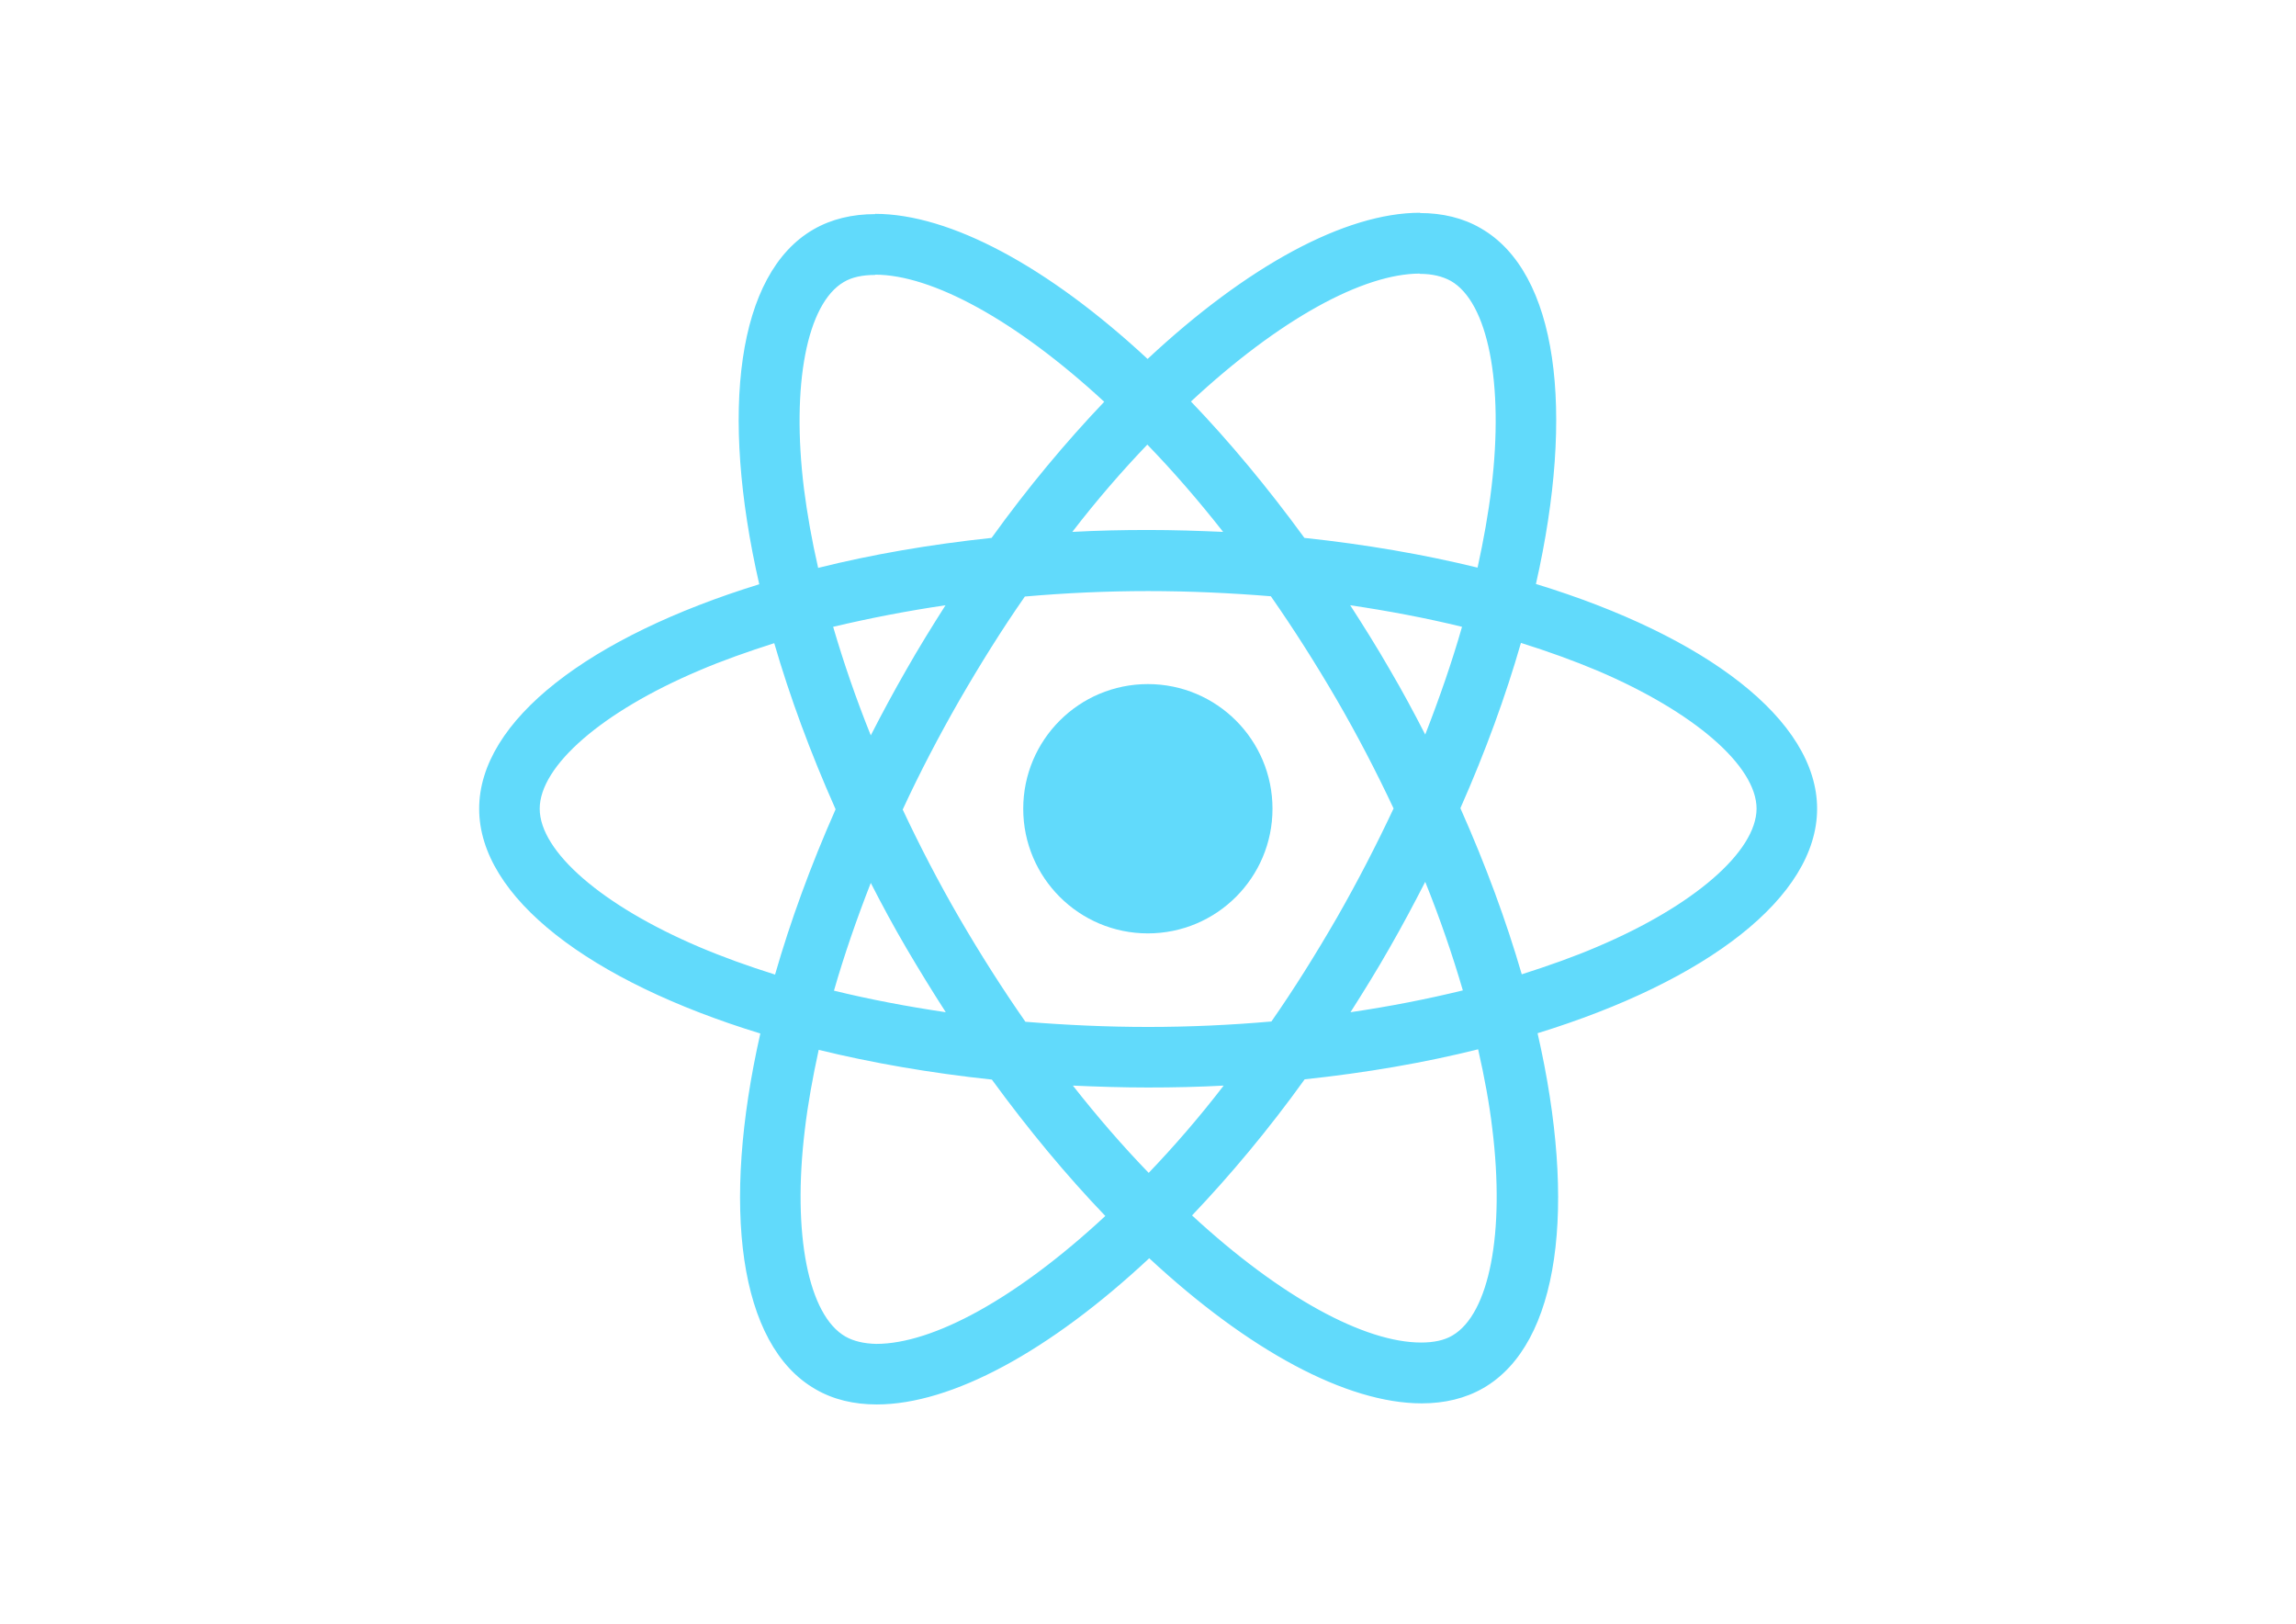
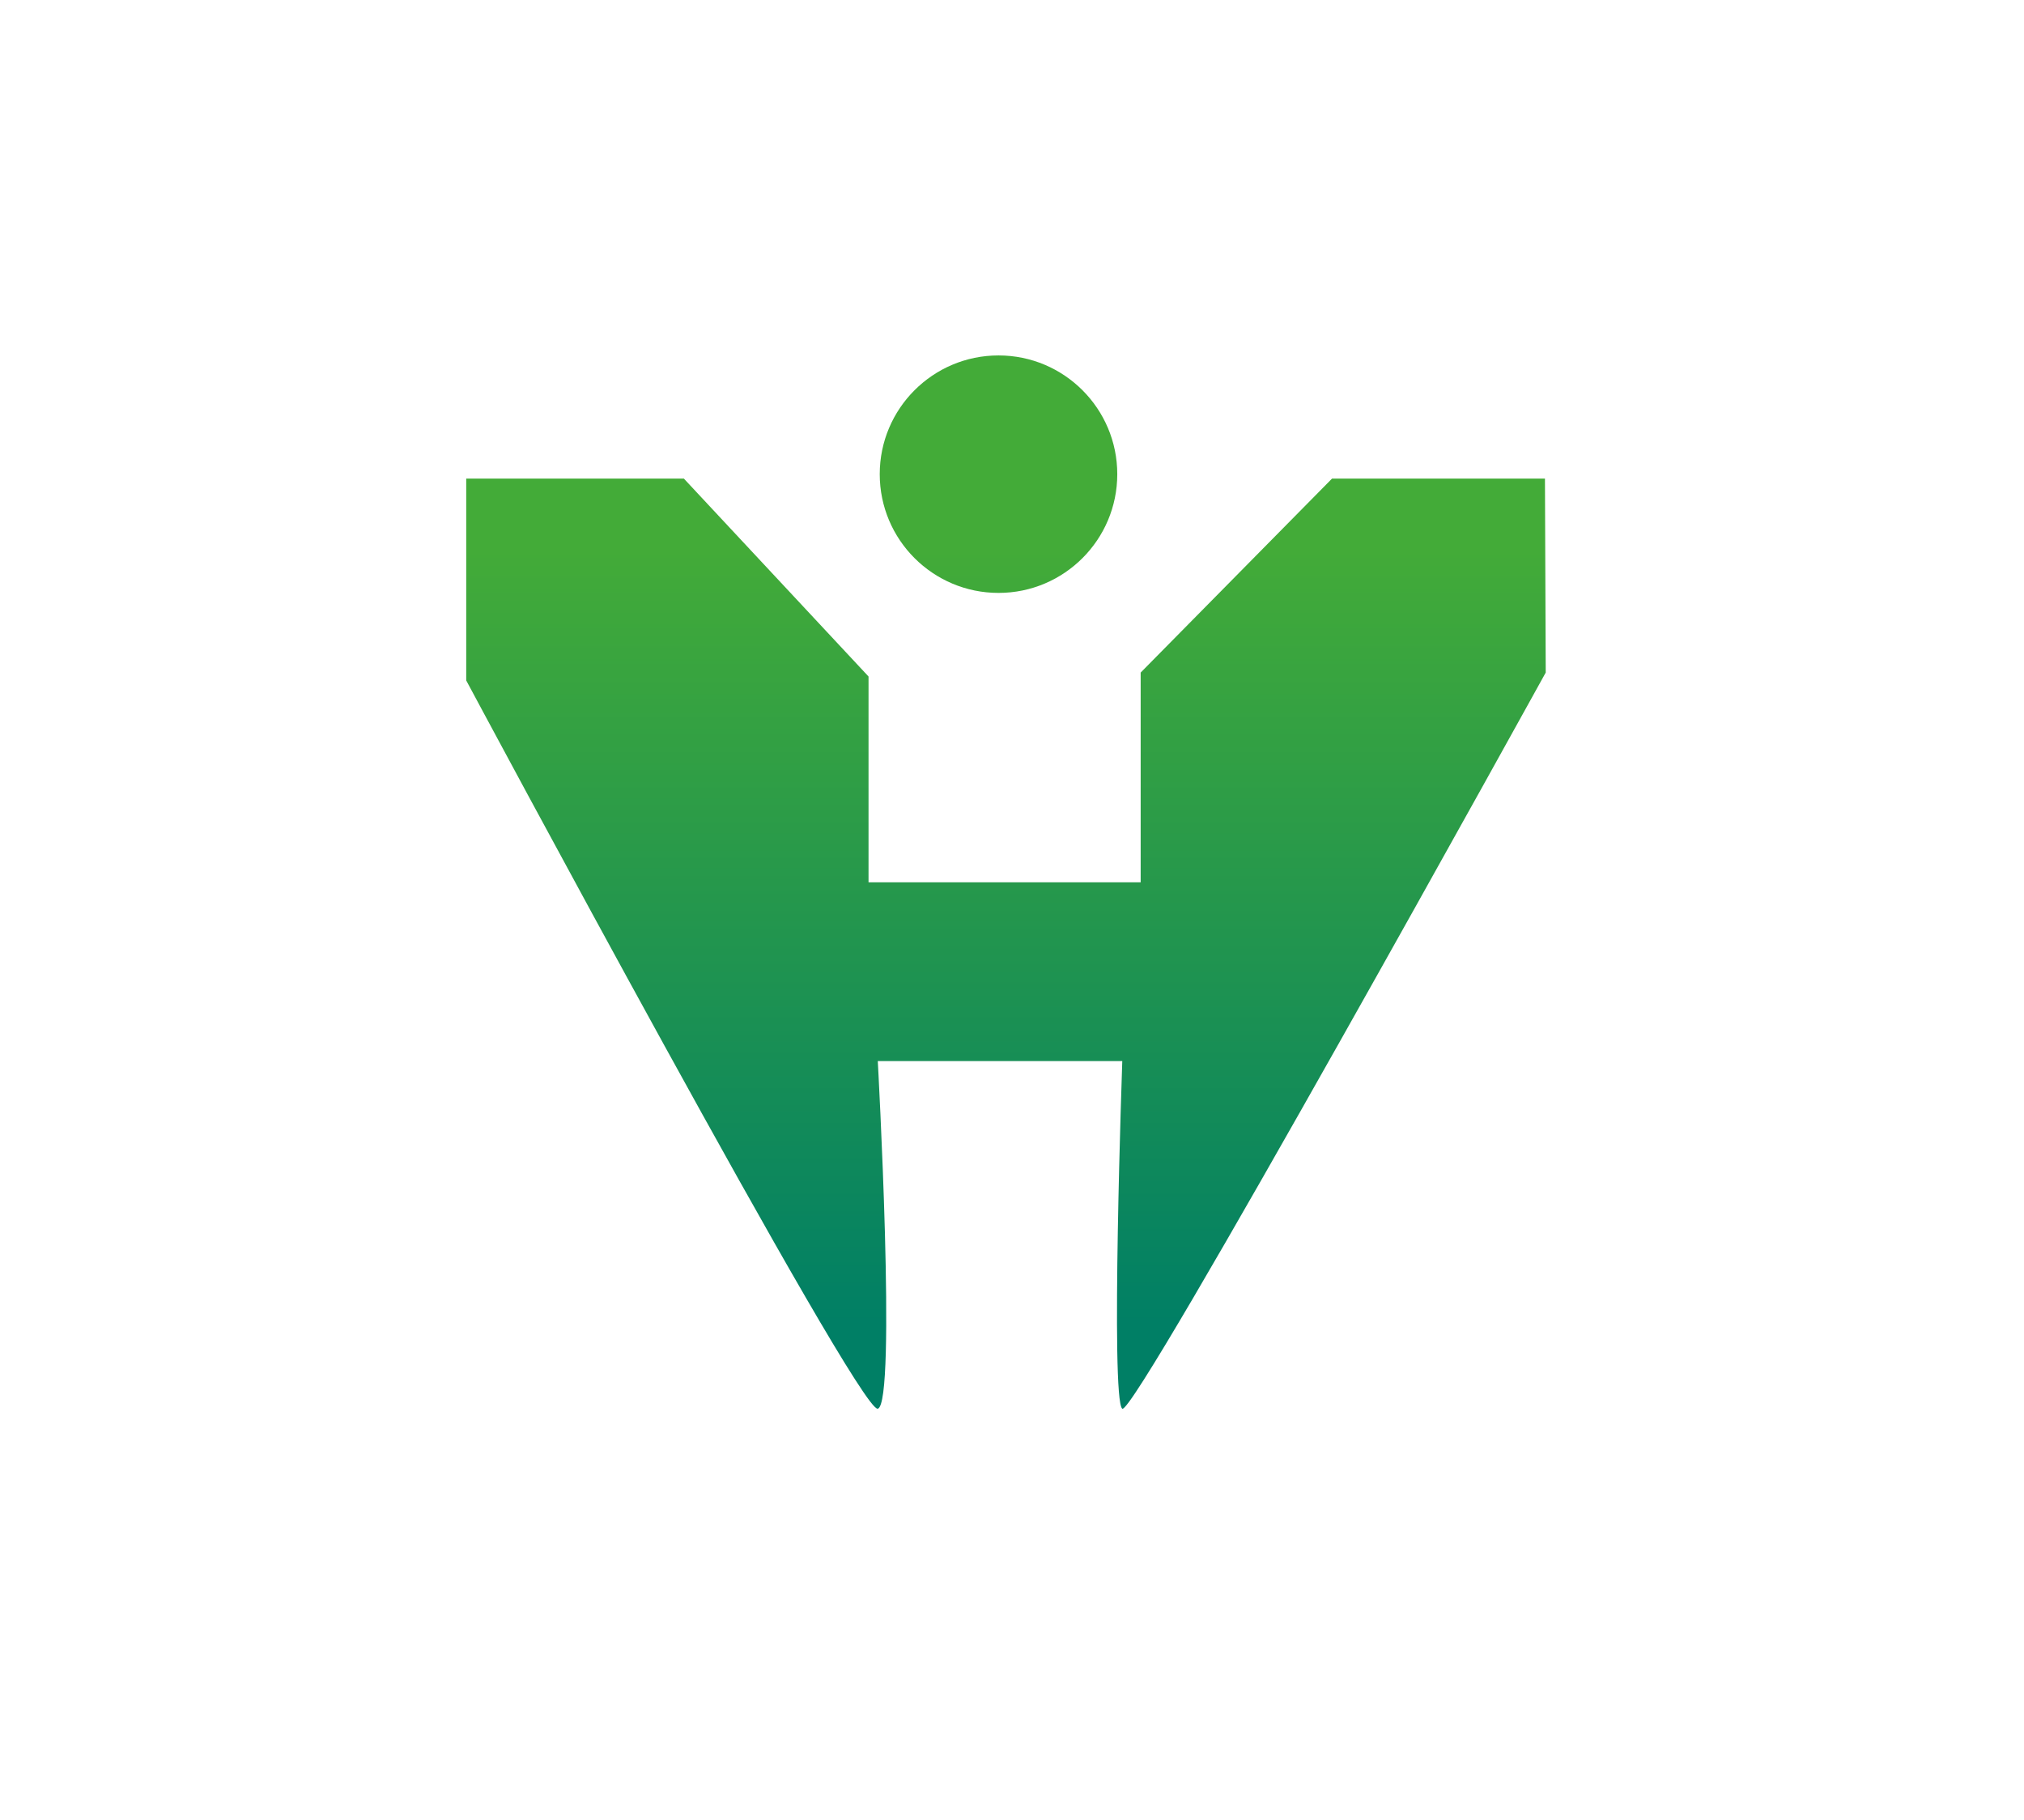
- <svg xmlns="http://www.w3.org/2000/svg" viewBox="0 0 841.9 595.3">
-   <g fill="#61DAFB">
-     <path d="M666.3 296.5c0-32.5-40.7-63.3-103.1-82.4 14.4-63.6 8-114.2-20.2-130.4-6.5-3.8-14.1-5.6-22.4-5.6v22.3c4.6 0 8.3.9 11.4 2.6 13.6 7.8 19.5 37.5 14.9 75.7-1.1 9.4-2.9 19.3-5.1 29.4-19.6-4.8-41-8.5-63.5-10.9-13.5-18.5-27.5-35.3-41.6-50 32.6-30.3 63.2-46.9 84-46.9V78c-27.5 0-63.5 19.6-99.9 53.6-36.4-33.8-72.4-53.2-99.9-53.2v22.3c20.7 0 51.4 16.5 84 46.6-14 14.7-28 31.4-41.3 49.9-22.6 2.4-44 6.1-63.6 11-2.3-10-4-19.7-5.2-29-4.7-38.2 1.1-67.9 14.6-75.8 3-1.8 6.9-2.6 11.5-2.6V78.5c-8.4 0-16 1.8-22.6 5.6-28.1 16.2-34.4 66.7-19.9 130.1-62.2 19.2-102.7 49.9-102.7 82.3 0 32.5 40.7 63.3 103.1 82.4-14.4 63.6-8 114.2 20.2 130.4 6.5 3.8 14.1 5.6 22.5 5.6 27.5 0 63.5-19.6 99.9-53.6 36.4 33.8 72.4 53.2 99.9 53.2 8.4 0 16-1.8 22.6-5.6 28.1-16.2 34.4-66.7 19.9-130.1 62-19.1 102.5-49.9 102.5-82.3zm-130.2-66.7c-3.7 12.9-8.3 26.2-13.5 39.5-4.1-8-8.4-16-13.1-24-4.6-8-9.5-15.8-14.4-23.4 14.2 2.1 27.9 4.7 41 7.9zm-45.8 106.5c-7.8 13.5-15.8 26.3-24.1 38.2-14.9 1.3-30 2-45.2 2-15.1 0-30.2-.7-45-1.9-8.3-11.9-16.4-24.6-24.2-38-7.6-13.1-14.5-26.4-20.8-39.8 6.2-13.4 13.2-26.8 20.7-39.9 7.8-13.5 15.8-26.3 24.1-38.2 14.9-1.3 30-2 45.2-2 15.1 0 30.2.7 45 1.9 8.3 11.9 16.4 24.6 24.2 38 7.6 13.1 14.5 26.4 20.8 39.8-6.3 13.4-13.2 26.8-20.7 39.9zm32.3-13c5.4 13.4 10 26.8 13.8 39.8-13.1 3.2-26.9 5.9-41.2 8 4.9-7.7 9.8-15.6 14.4-23.7 4.6-8 8.9-16.1 13-24.1zM421.2 430c-9.3-9.6-18.6-20.3-27.8-32 9 .4 18.2.7 27.5.7 9.4 0 18.7-.2 27.8-.7-9 11.7-18.3 22.4-27.5 32zm-74.4-58.9c-14.2-2.1-27.9-4.7-41-7.9 3.7-12.9 8.3-26.2 13.5-39.5 4.1 8 8.4 16 13.1 24 4.7 8 9.5 15.8 14.4 23.4zM420.7 163c9.3 9.6 18.6 20.3 27.8 32-9-.4-18.2-.7-27.5-.7-9.4 0-18.7.2-27.8.7 9-11.7 18.3-22.4 27.5-32zm-74 58.9c-4.9 7.7-9.8 15.6-14.4 23.7-4.6 8-8.9 16-13 24-5.4-13.4-10-26.8-13.8-39.8 13.1-3.1 26.9-5.8 41.2-7.9zm-90.5 125.2c-35.4-15.1-58.3-34.9-58.3-50.6 0-15.7 22.9-35.6 58.3-50.6 8.6-3.7 18-7 27.7-10.1 5.7 19.6 13.2 40 22.5 60.9-9.2 20.8-16.6 41.1-22.2 60.6-9.9-3.1-19.3-6.5-28-10.2zM310 490c-13.6-7.8-19.5-37.5-14.9-75.7 1.1-9.4 2.9-19.3 5.1-29.4 19.6 4.8 41 8.5 63.5 10.9 13.5 18.5 27.5 35.3 41.6 50-32.6 30.3-63.2 46.9-84 46.9-4.5-.1-8.3-1-11.3-2.7zm237.2-76.2c4.7 38.2-1.1 67.9-14.6 75.8-3 1.8-6.9 2.6-11.5 2.6-20.7 0-51.4-16.5-84-46.6 14-14.7 28-31.4 41.3-49.9 22.6-2.4 44-6.1 63.6-11 2.3 10.1 4.1 19.8 5.2 29.1zm38.5-66.7c-8.6 3.7-18 7-27.7 10.1-5.7-19.6-13.2-40-22.5-60.9 9.2-20.8 16.6-41.1 22.2-60.6 9.9 3.1 19.3 6.5 28.1 10.2 35.4 15.1 58.3 34.9 58.3 50.6-.1 15.7-23 35.6-58.4 50.6zM320.8 78.4z" />
-     <circle cx="420.9" cy="296.5" r="45.7" />
-     <path d="M520.5 78.1z" />
-   </g>
+ <svg xmlns="http://www.w3.org/2000/svg" width="470" height="422.444" viewBox="0 0 470 422.444">
+   <linearGradient id="a" gradientUnits="userSpaceOnUse" x1="233.602" y1="308" x2="233.601" y2="127.457">
+     <stop offset="0" stop-color="#007f65" />
+     <stop offset="1" stop-color="#43ab38" />
+   </linearGradient>
+   <path fill="url(#a)" d="M309.316 111.133l-44.438 45.045v48.7h-63.194v-47.787l-42.881-45.958h-50.539v46.873s91.16 170.256 95.569 169.111c4.418-1.144 0-80.727 0-80.727h56.774s-2.759 78.67 0 80.727c2.786 2.055 98.331-170.939 98.331-170.939l-.179-45.045h-49.443z" />
+   <linearGradient id="b" gradientUnits="userSpaceOnUse" x1="231.866" y1="308" x2="231.866" y2="127.457">
+     <stop offset="0" stop-color="#007f65" />
+     <stop offset="1" stop-color="#43ab38" />
+   </linearGradient>
+   <path fill="url(#b)" d="M259.445 110.11c0 15.214-12.349 27.57-27.575 27.57-15.231 0-27.583-12.356-27.583-27.57 0-15.218 12.352-27.575 27.583-27.575 15.226 0 27.575 12.358 27.575 27.575z" />
</svg>
